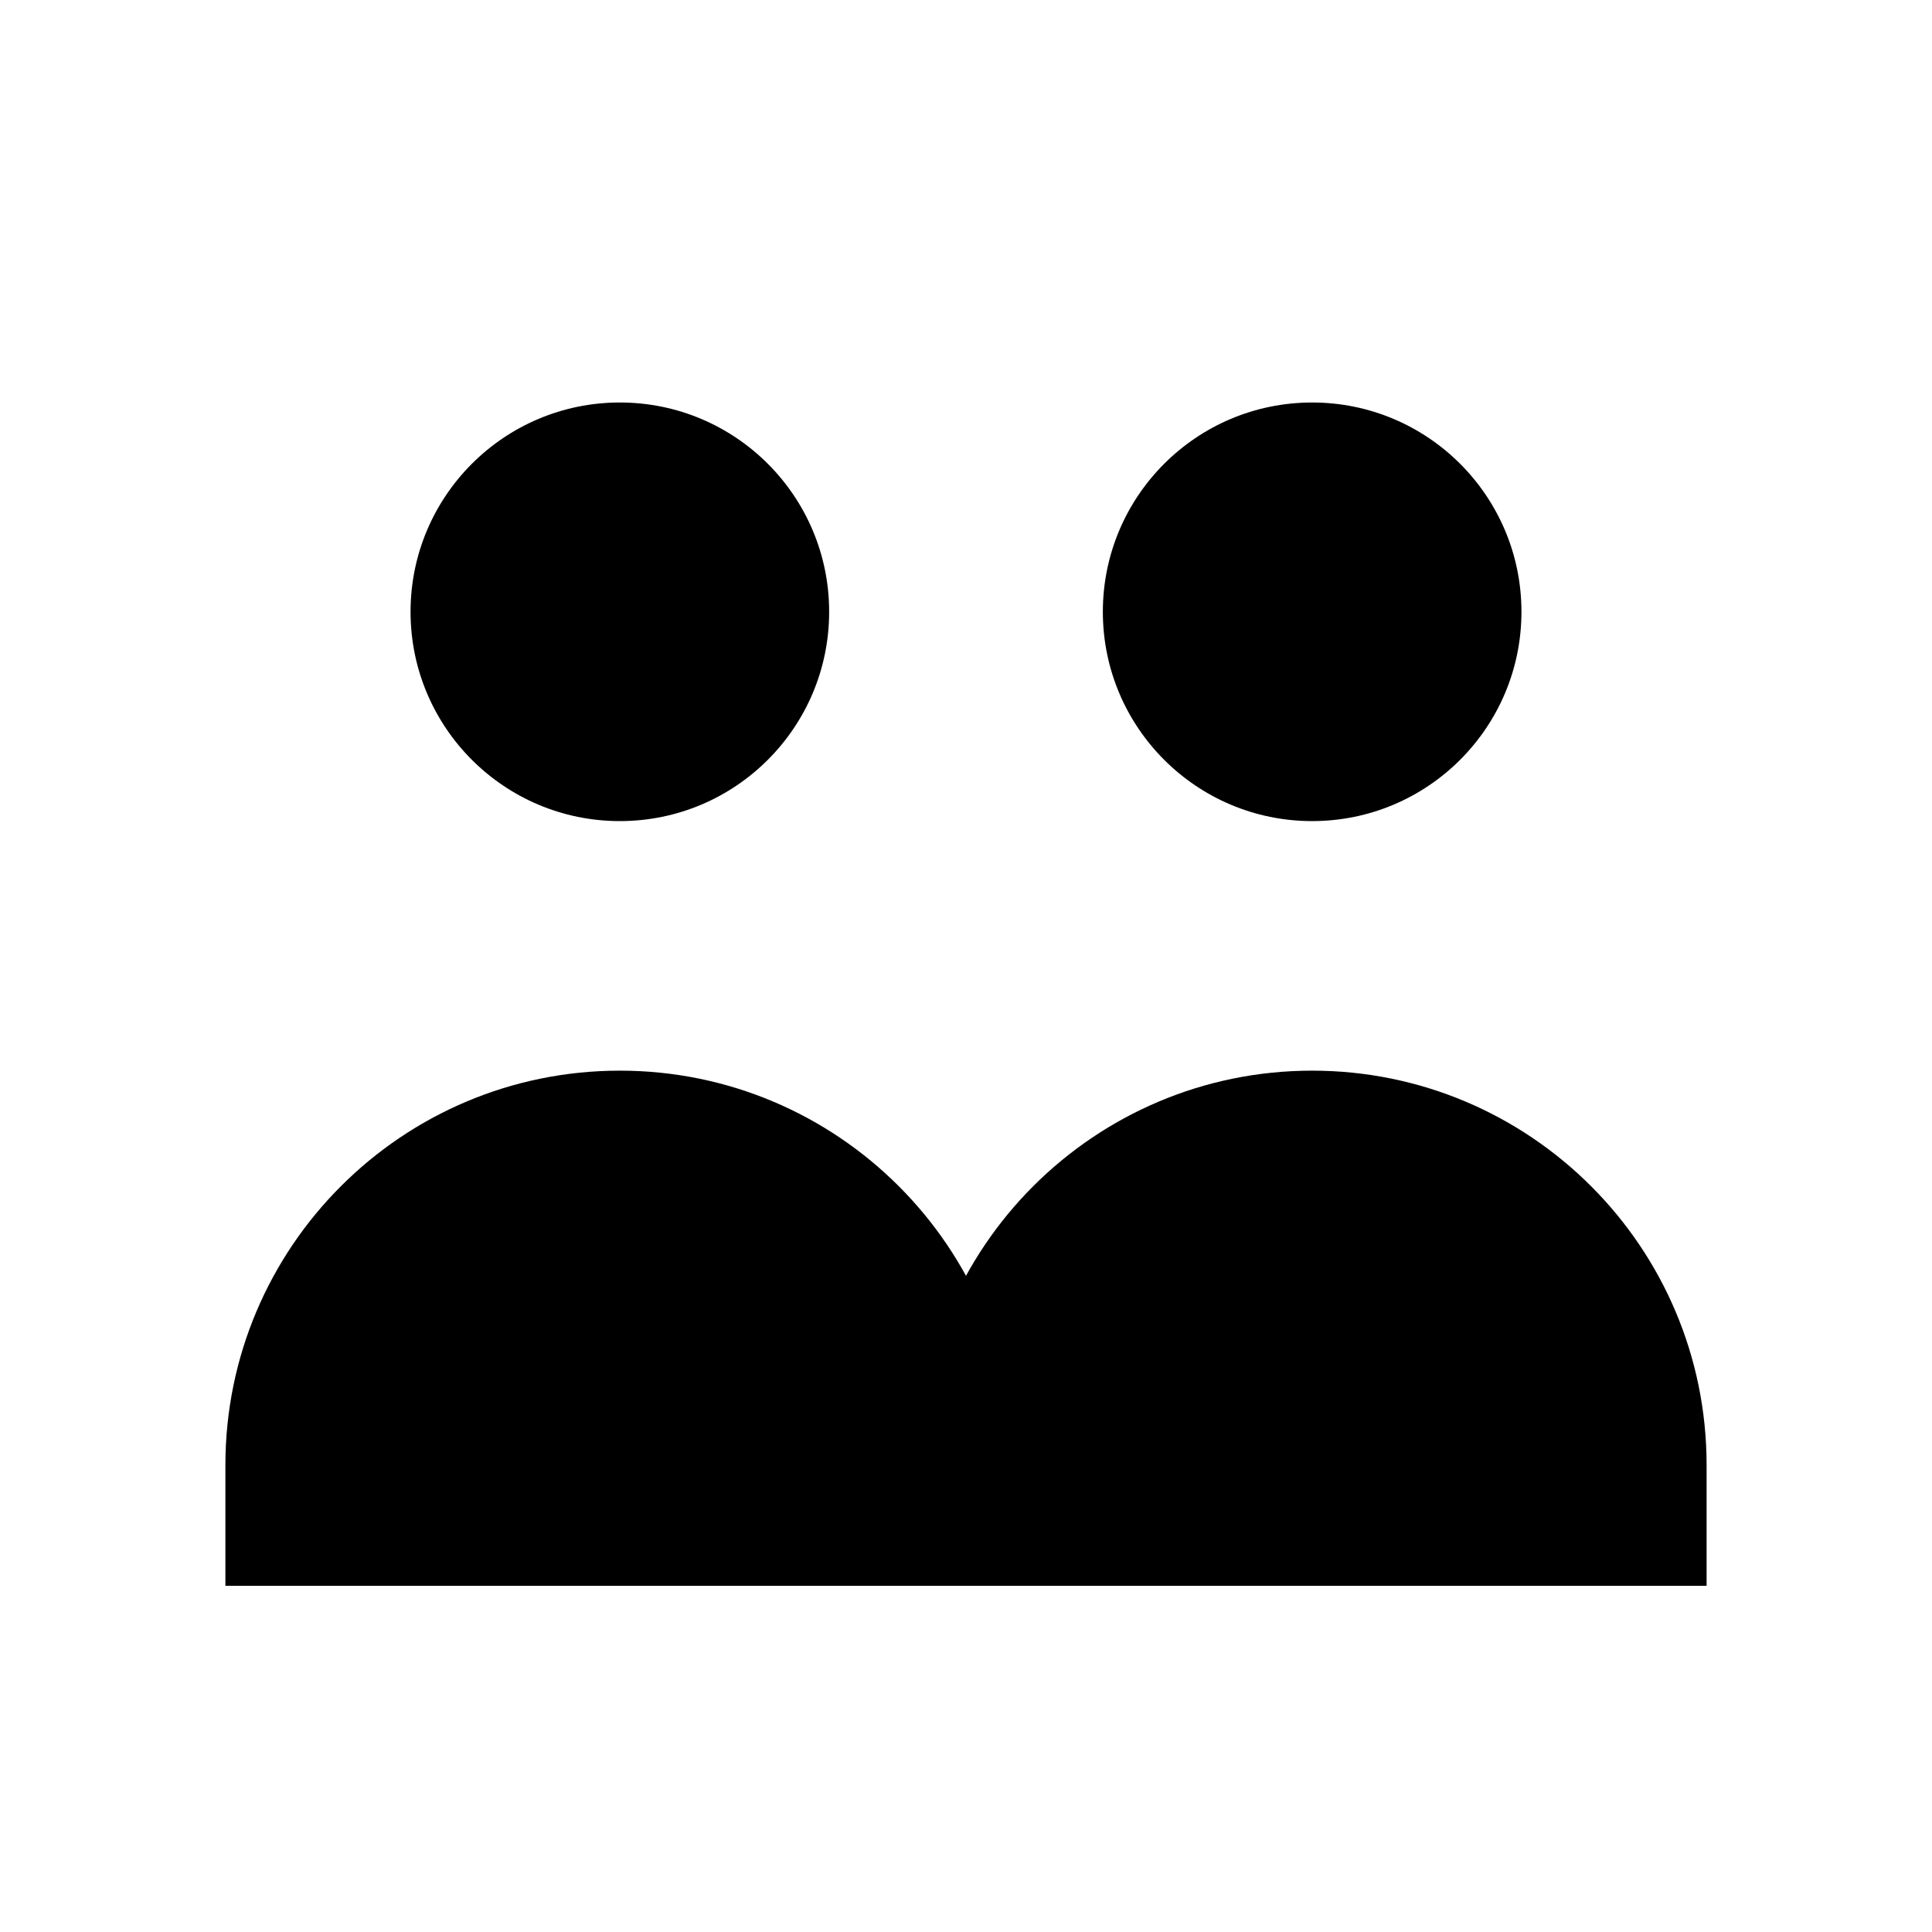
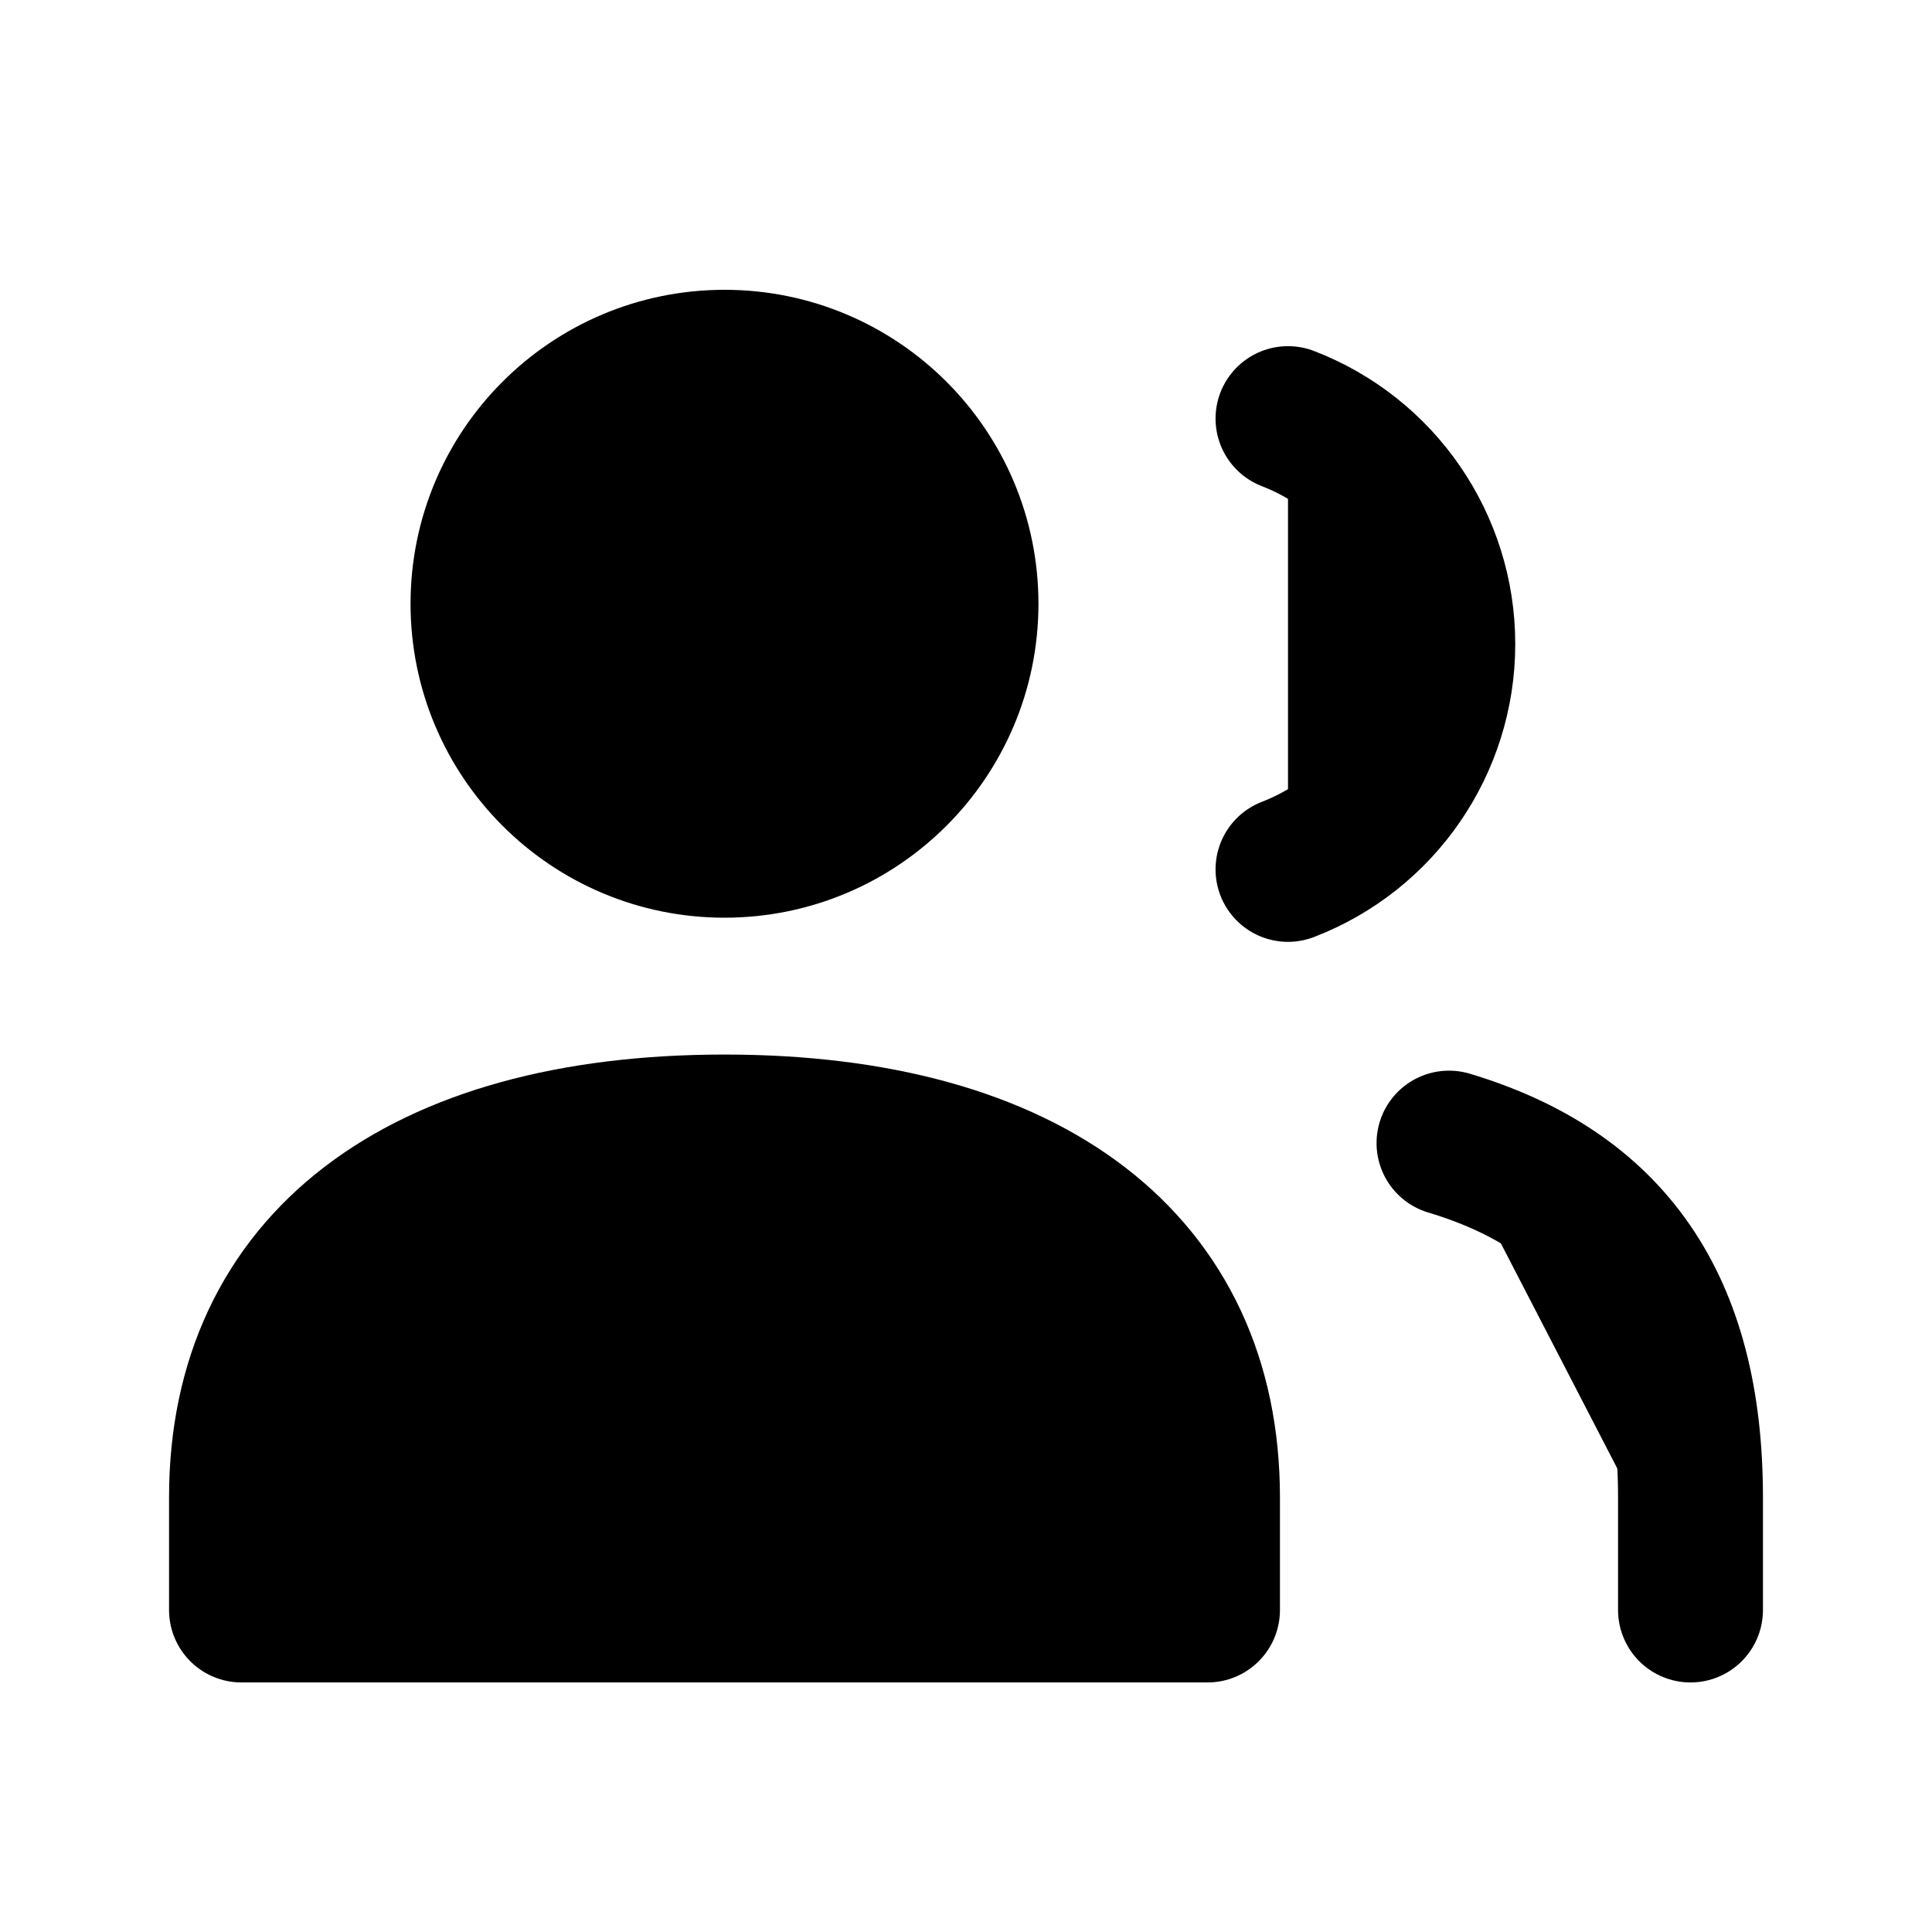
- <svg xmlns="http://www.w3.org/2000/svg" viewBox="0 0 24 24" width="24" height="24" fill="none" stroke="currentColor" stroke-width="2.15" stroke-linecap="round" stroke-linejoin="round">
-   <circle cx="7.7" cy="7.6" r="2.6" fill="currentColor" stroke="none" />
-   <circle cx="16.3" cy="7.6" r="2.6" fill="currentColor" stroke="none" />
-   <path d="M2.8 19.7v-1.5a4.9 4.9 0 0 1 9.8 0v1.5H2.8ZM11.4 19.7v-1.5a4.9 4.9 0 0 1 9.8 0v1.5h-9.8Z" fill="currentColor" stroke="none" />
+ <svg xmlns="http://www.w3.org/2000/svg" width="24" height="24" viewBox="0 0 24 24" fill="none" stroke="currentColor" stroke-width="1.8" stroke-linecap="round" stroke-linejoin="round">
+   <g fill="currentColor">
+     <circle cx="9" cy="7.5" r="3" />
+     <path d="M3 20v-1.4C3 15.7 5.2 14 9 14s6 1.7 6 4.6V20Z" />
+     <path d="M16 5.2a3 3 0 0 1 0 5.6M18 14.2c2 .6 3 2 3 4.4V20" />
+   </g>
</svg>
